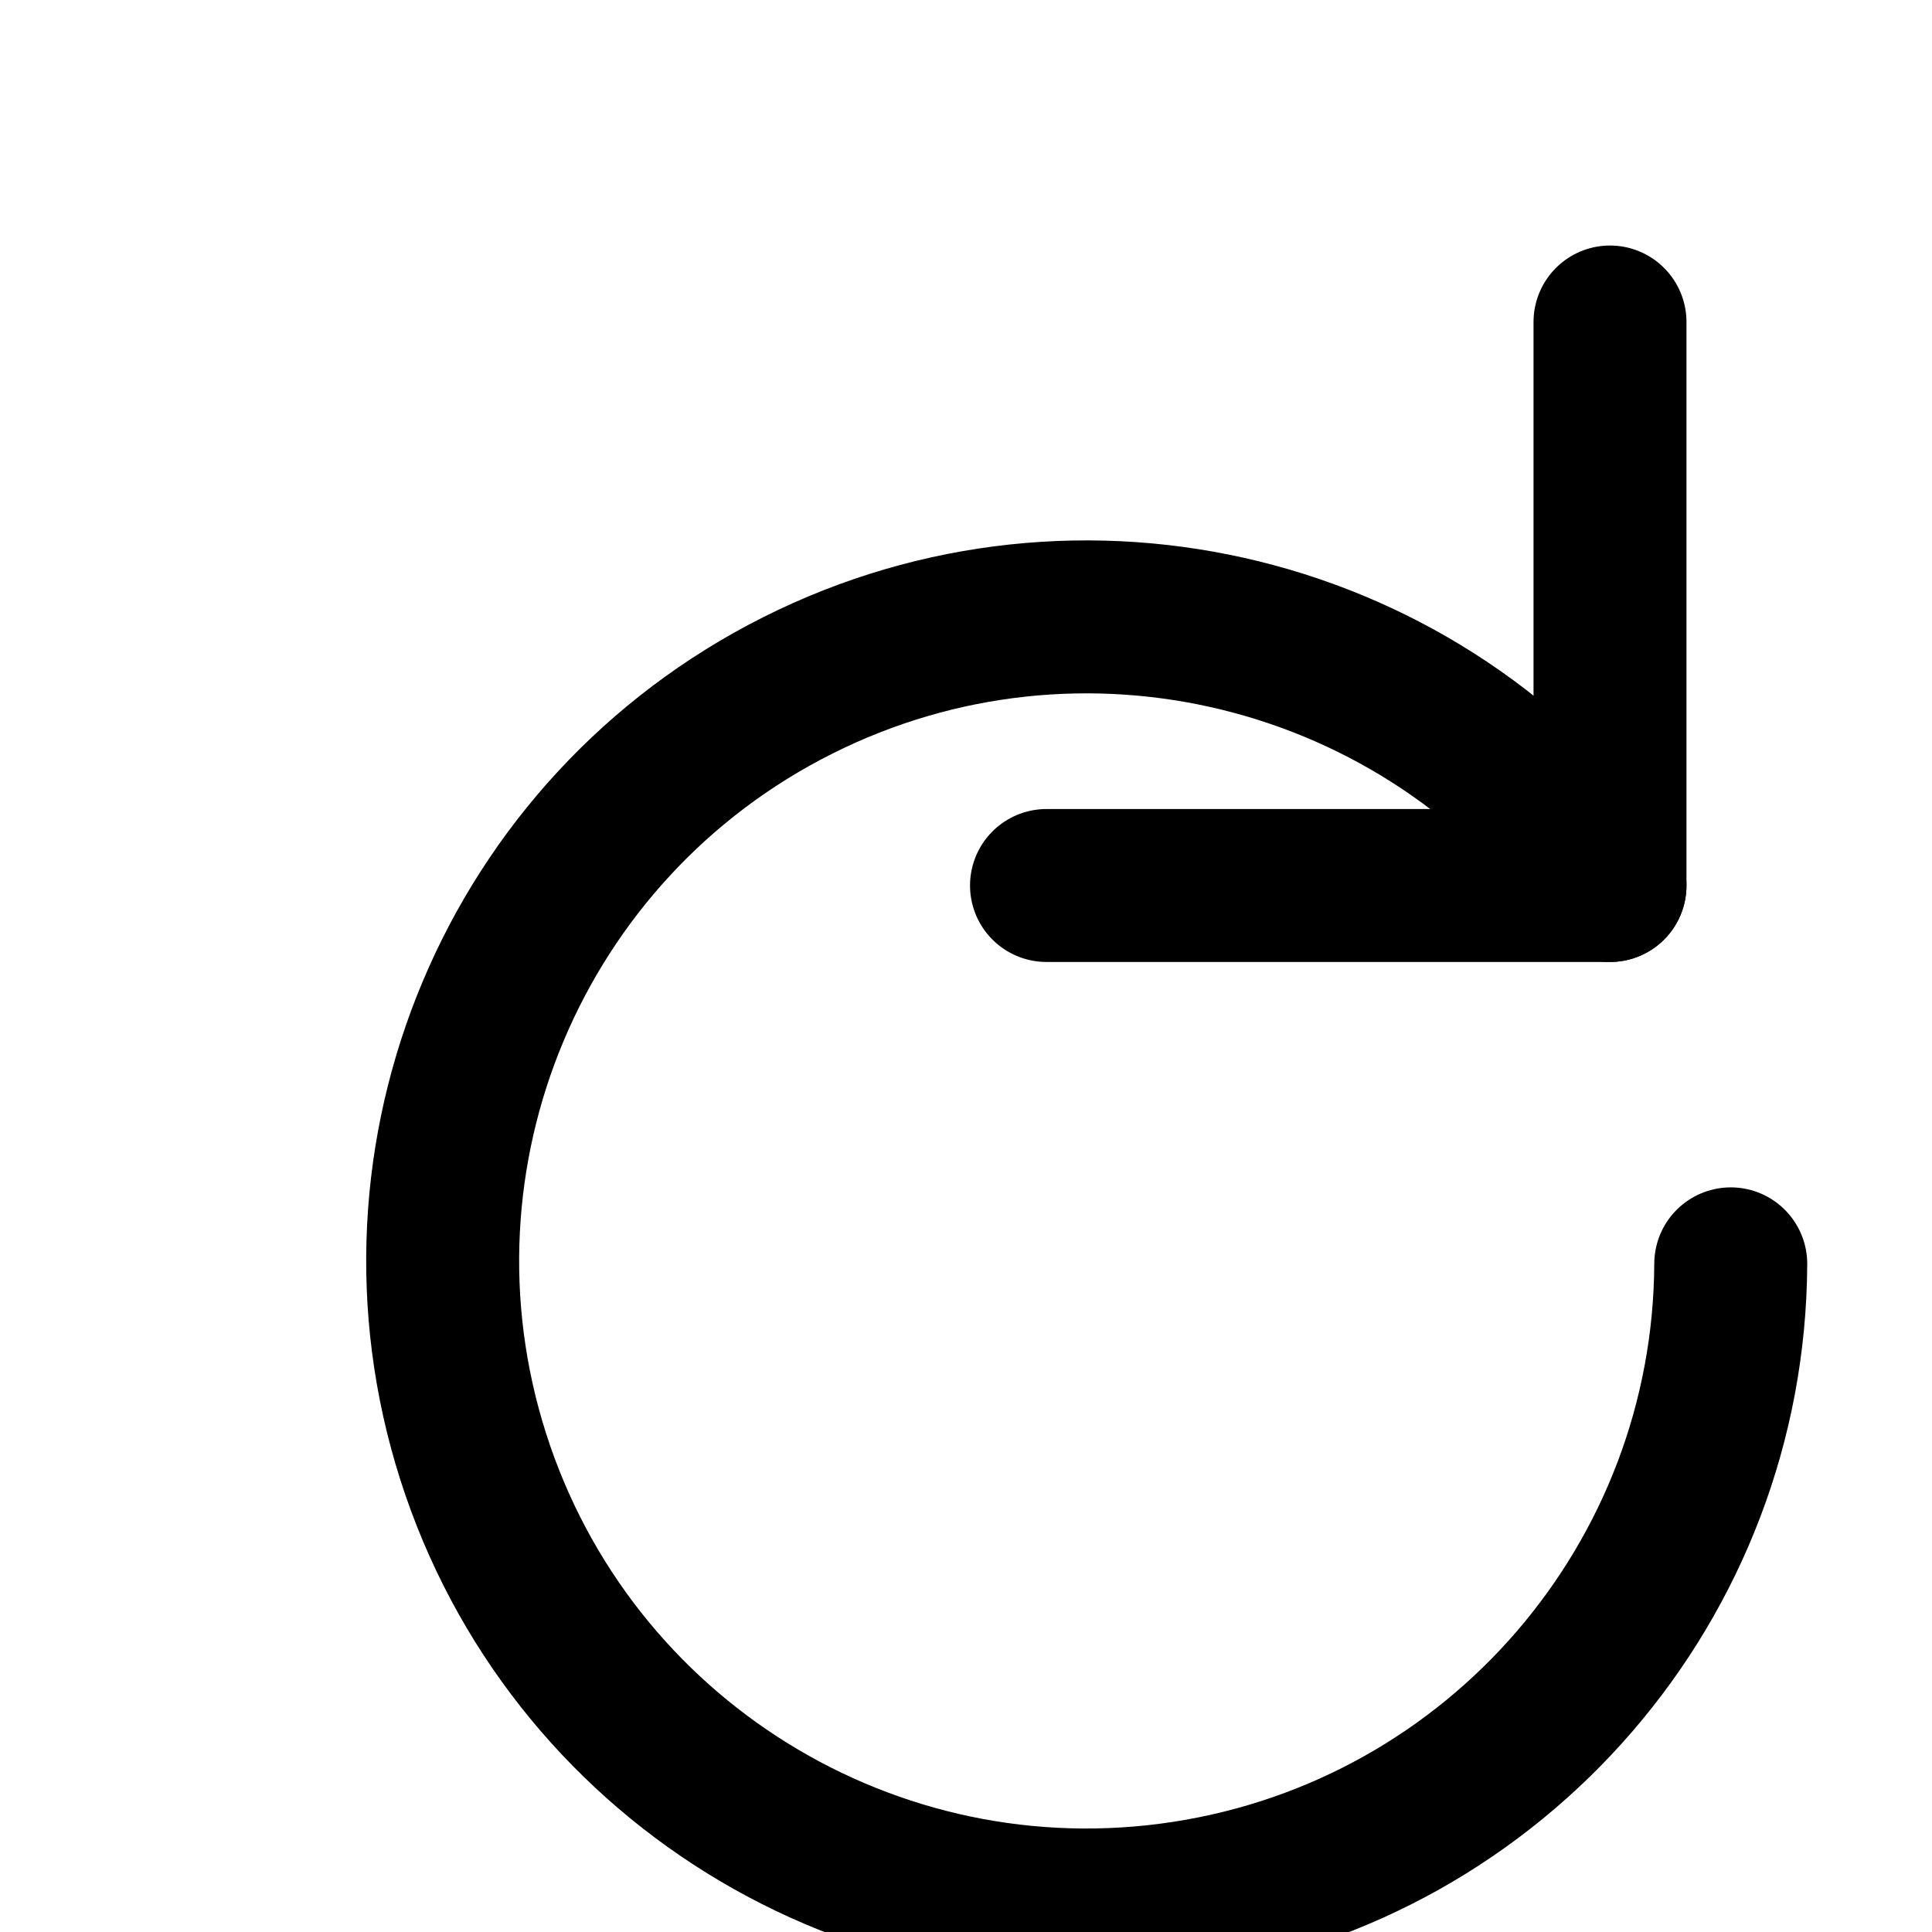
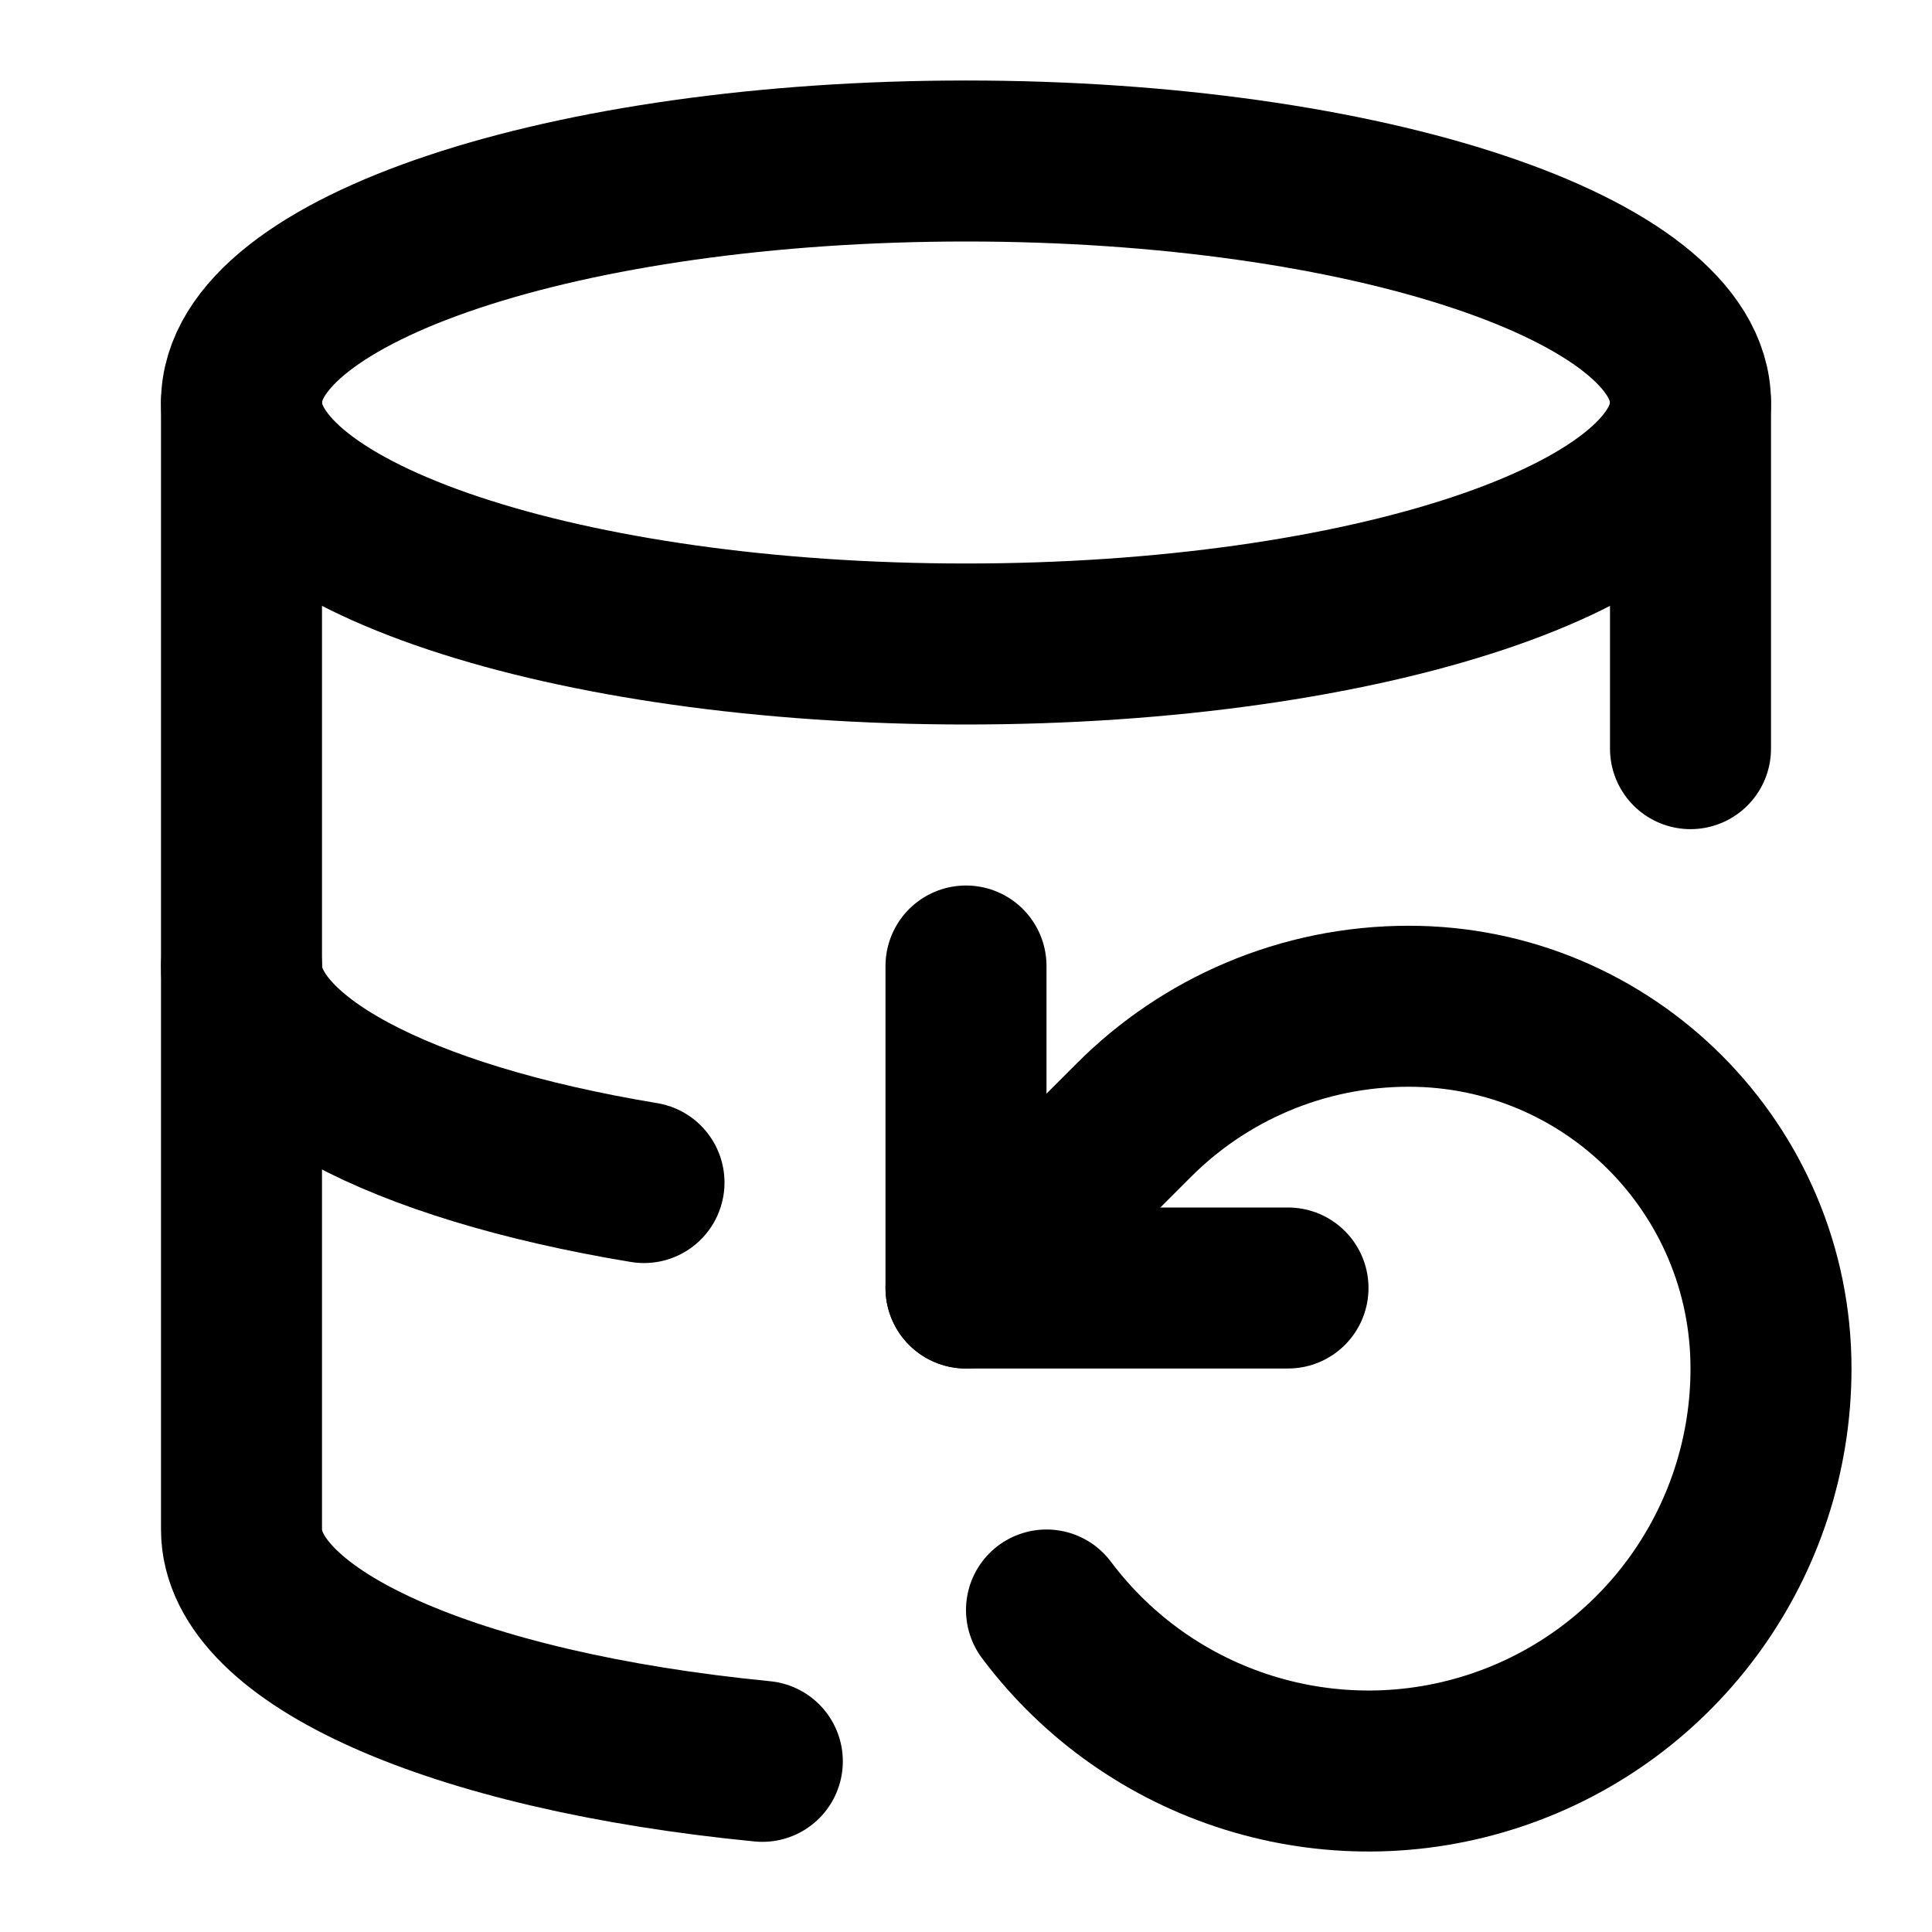
- <svg xmlns="http://www.w3.org/2000/svg" fill="none" stroke="currentColor" stroke-width="1.9" stroke-linecap="round" stroke-linejoin="round" viewBox="0 0 24 24">
-   <path d="M20 11a8 8 0 1 0 1.5 4.7" />
-   <path d="M20 4v7h-7" />
+ <svg xmlns="http://www.w3.org/2000/svg" width="24" height="24" viewBox="0 0 24 24" fill="none" stroke="currentColor" stroke-width="2" stroke-linecap="round" stroke-linejoin="round" class="lucide lucide-database-backup-icon lucide-database-backup">
+   <ellipse cx="12" cy="5" rx="9" ry="3" />
+   <path d="M3 12a9 3 0 0 0 5 2.69" />
+   <path d="M21 9.3V5" />
+   <path d="M3 5v14a9 3 0 0 0 6.47 2.88" />
+   <path d="M12 12v4h4" />
+   <path d="M13 20a5 5 0 0 0 9-3 4.5 4.5 0 0 0-4.5-4.5c-1.33 0-2.54.54-3.41 1.41L12 16" />
</svg>
